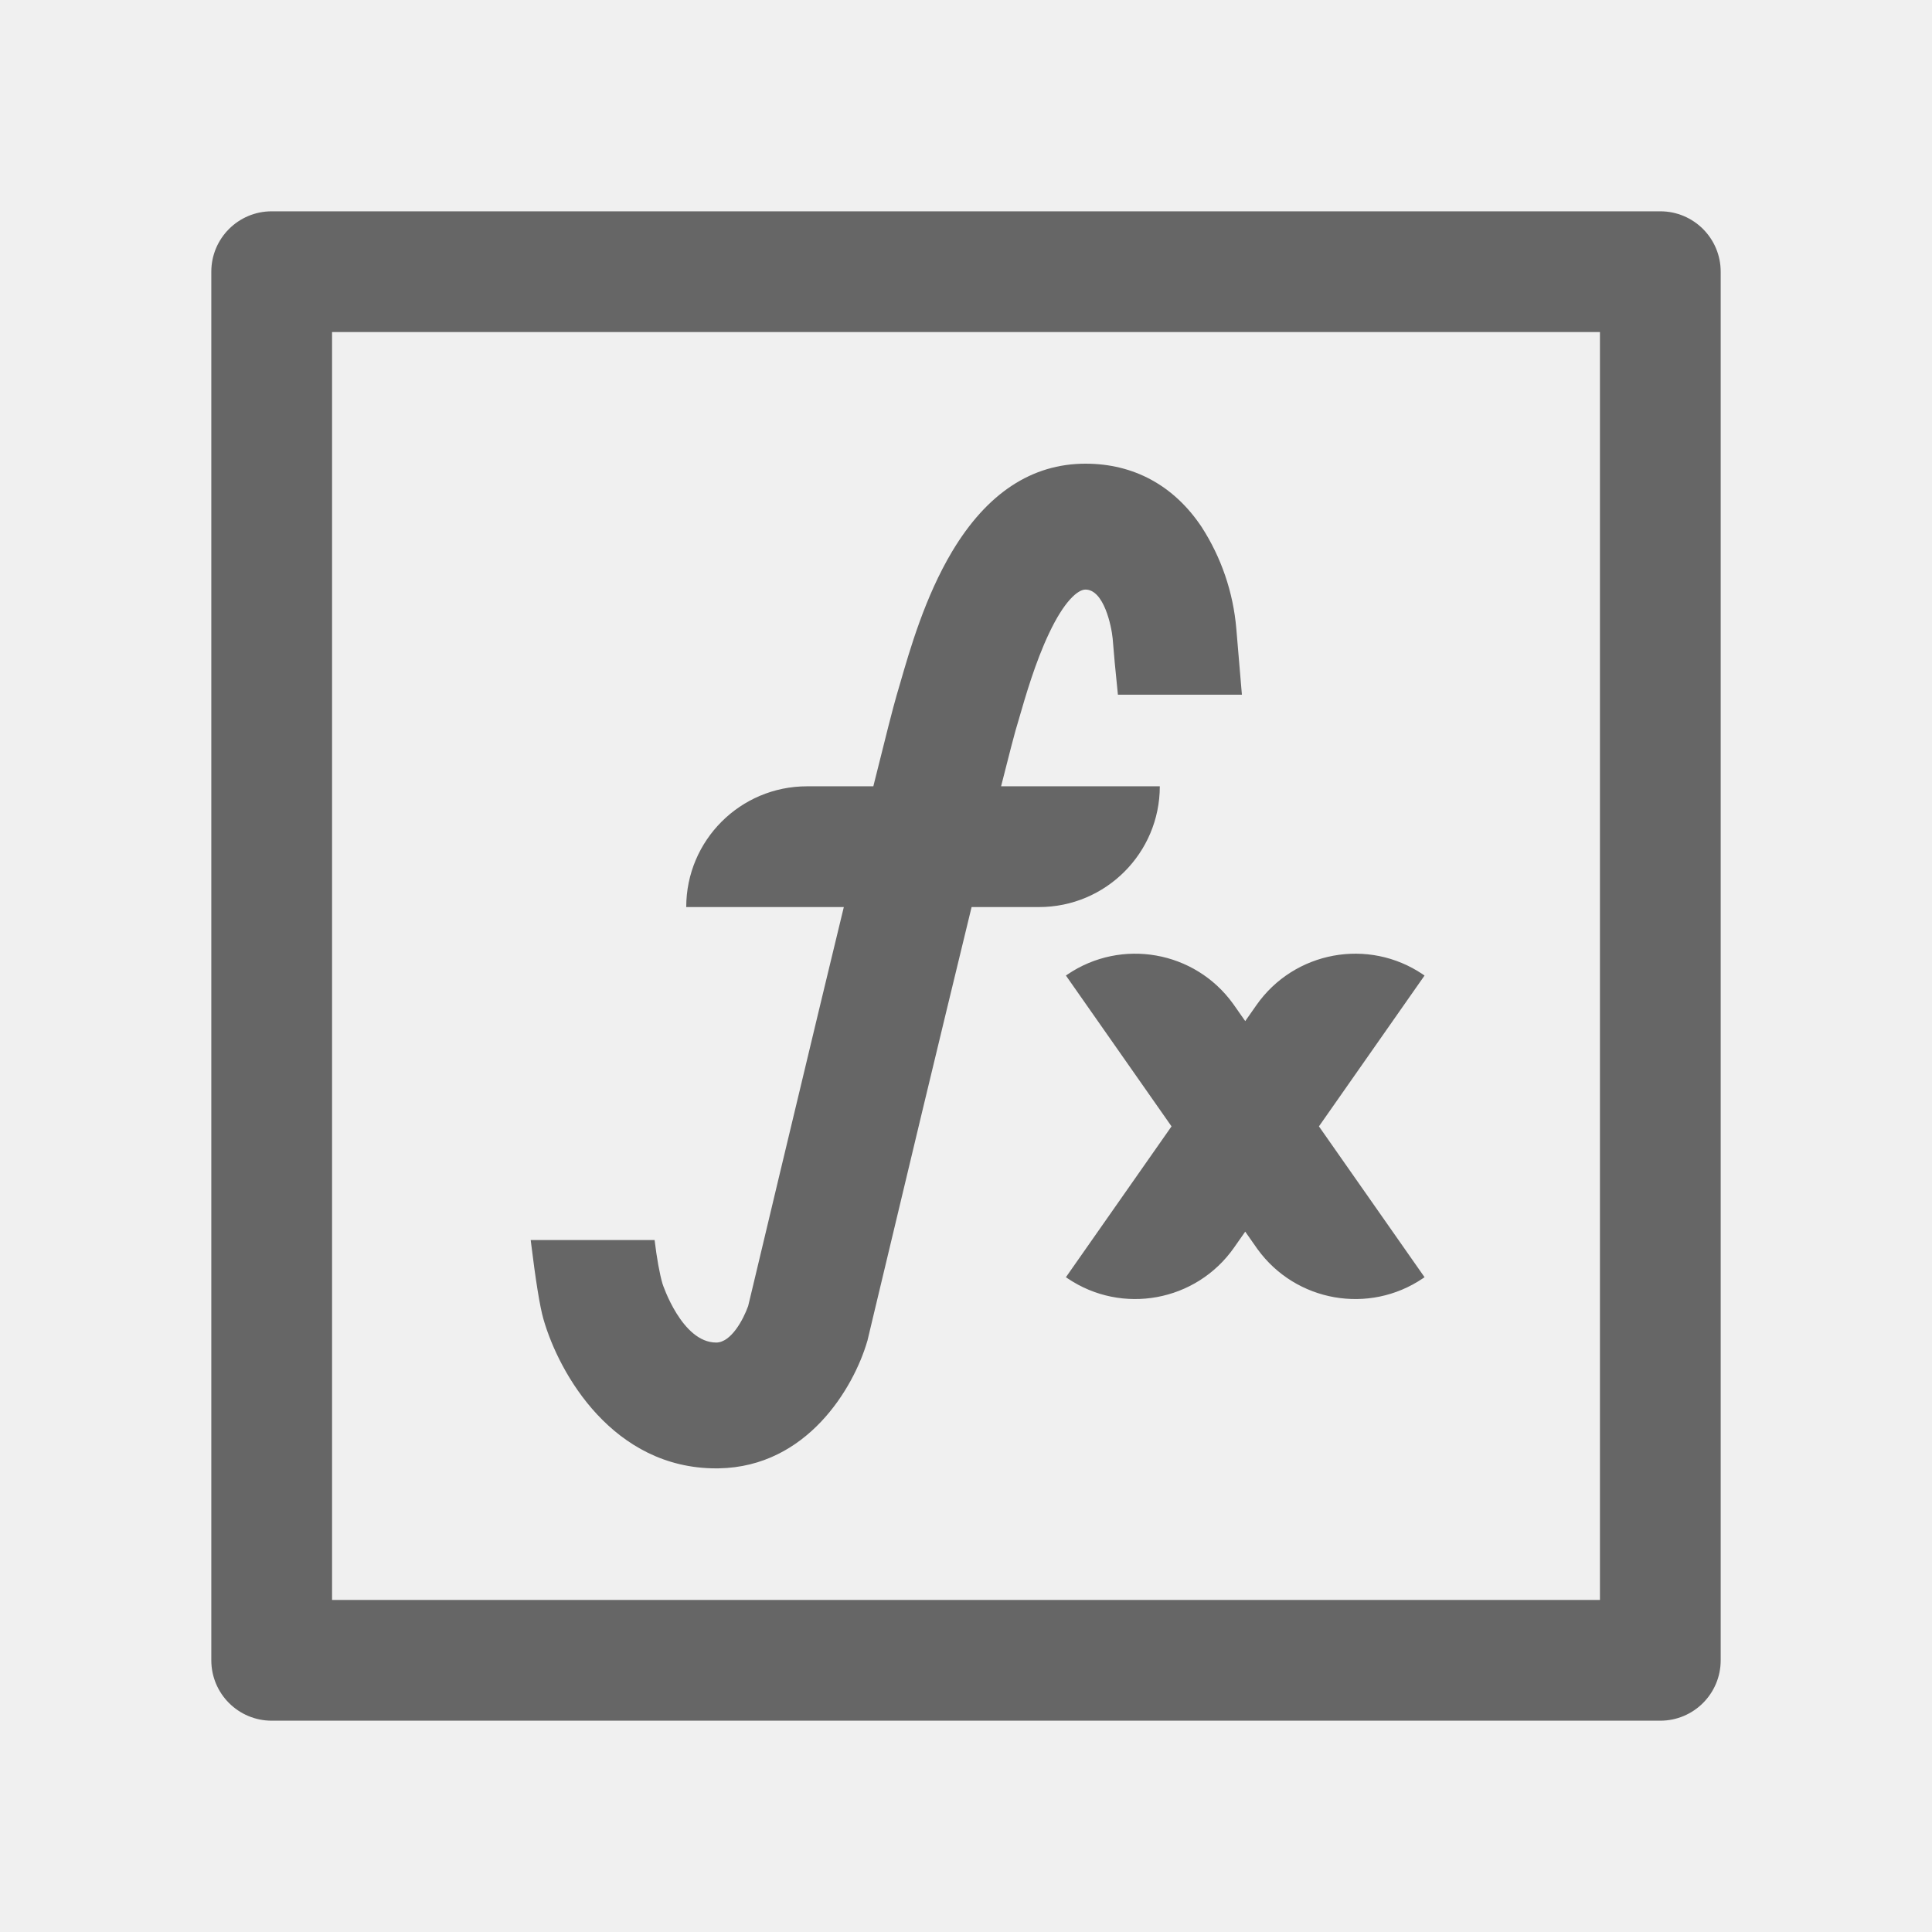
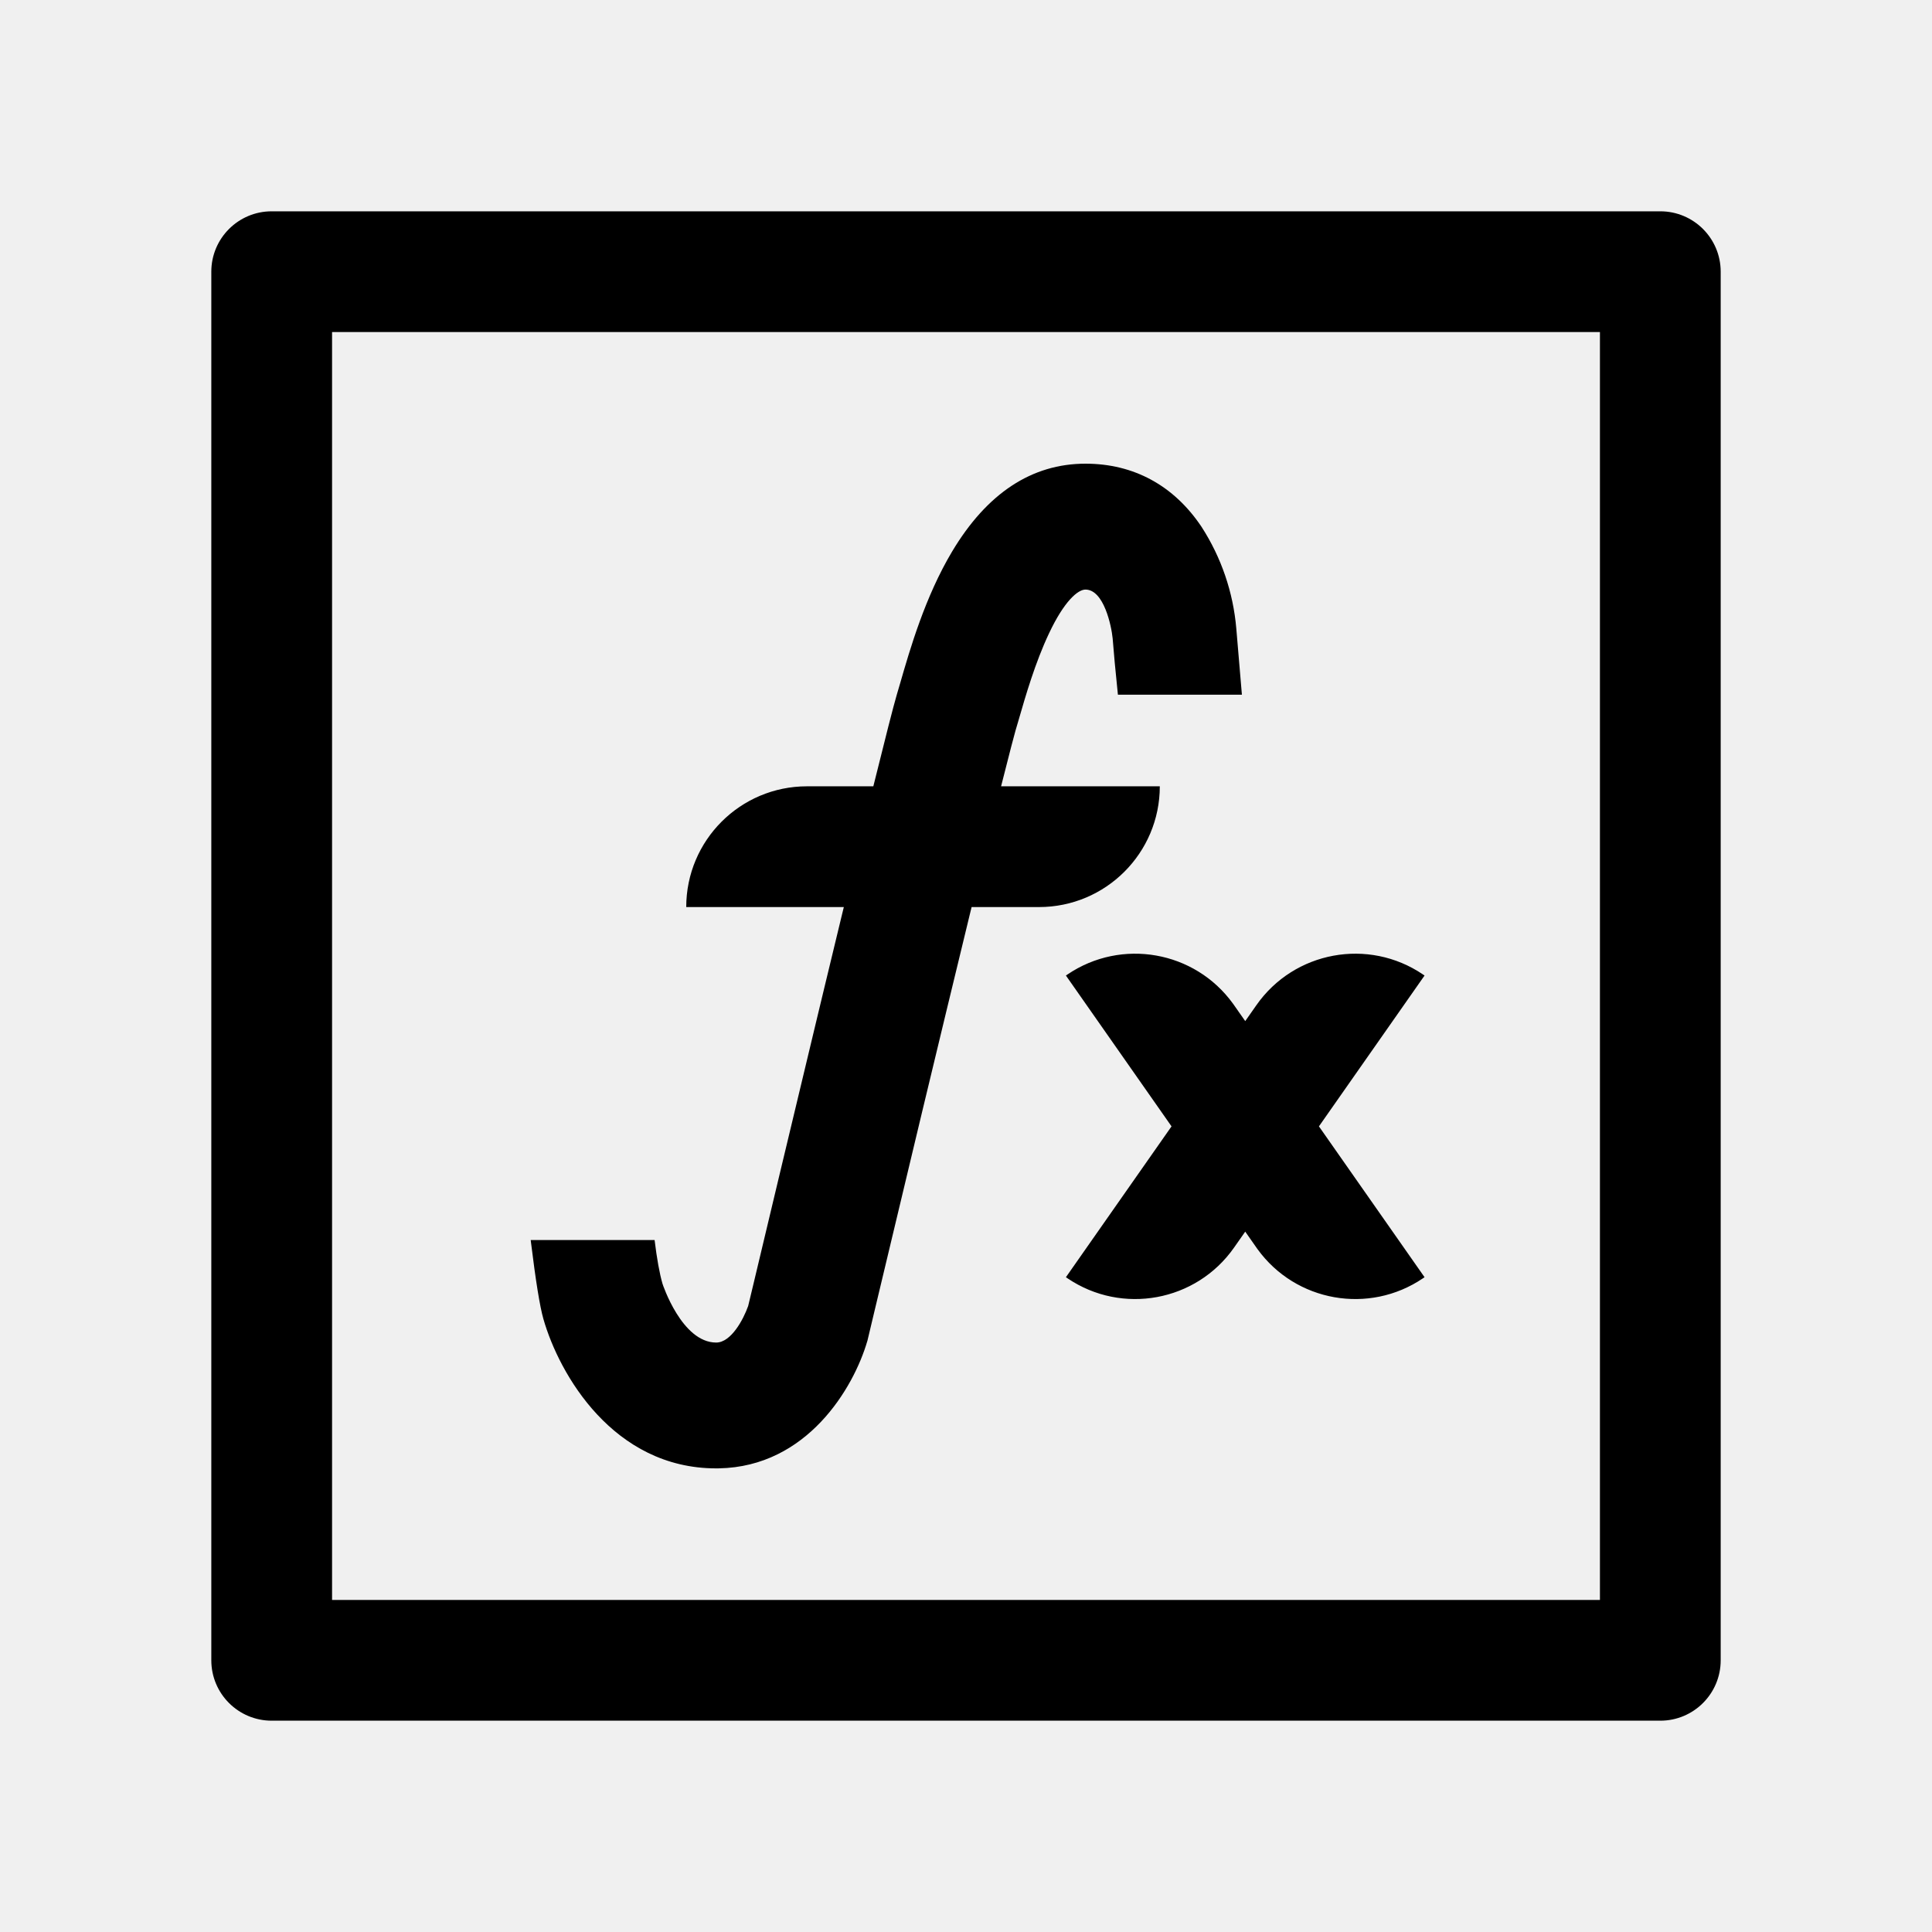
<svg xmlns="http://www.w3.org/2000/svg" t="1683598347848" class="icon" viewBox="0 0 1024 1024" version="1.1" p-id="1759" width="200" height="200">
  <path d="M0 0h1024v1024H0z" fill="#FFFFFF" fill-opacity="0" p-id="1760" />
-   <path d="M880 112c17.673 0 32 14.327 32 32v736c0 17.673-14.327 32-32 32H144c-17.673 0-32-14.327-32-32V144c0-17.673 14.327-32 32-32h736z m-32 64H176v672h672V176z m-272.648 69.76c25.519 0 46.82 11.551 61.484 33.466a117.725 117.725 0 0 1 18.432 53.947c0.46 5.774 1.425 17.189 2.899 34.243l0.067 0.78h-65.72c-1.306-12.606-2.234-22.546-2.785-29.82-0.655-6.678-4.67-25.889-14.418-25.889-4.015 0-11.265 6.104-19.335 23.267-7.286 15.377-12.554 33.603-15.767 44.764l-0.167 0.58-1.843 6.268c-0.77 2.717-2.705 10.01-7.512 29.03l-0.092 0.364h84.125c0 35.346-28.654 64-64 64h-35.754l-0.73 2.99c-17.051 70.192-34.102 141.277-50.82 211.488l-3.577 15.032-0.082 0.368-0.082 0.205c-7.219 24.778-31.86 66.577-78.656 67.41l-1.425 0.014h-0.041c-54.439 0-83.153-49.77-91.55-79.221-1.876-6.584-4.085-20.255-6.627-41.014l-0.095-0.781h65.67c1.21 9.927 2.602 17.633 4.174 23.116 0.082 0.287 10.24 31.213 28.469 31.213 7.93 0 14.42-12.306 16.868-19.161l0.09-0.255 2.58-10.732c5.468-22.957 19.323-81.137 33.722-141.037l0.9-3.746 0.902-3.748 1.142-4.746 1.142-4.743c2.965-12.313 5.922-24.566 8.802-36.467l0.784-3.236 0.72-2.949H363.72c0-35.346 28.654-64 64-64h35.164c6.416-25.866 10.558-42.15 12.384-48.379l0.054-0.185 1.72-5.858c5.285-18.31 13.272-46.041 27.61-70.045 18.473-30.885 42.23-46.533 70.7-46.533zM754.17 516.456l0.872 0.6L699.064 597l55.978 79.945-0.872 0.6c-28.59 19.335-67.406 12.488-87.655-15.464l-0.608-0.853-5.907-8.438-5.907 8.438c-20.071 28.664-59.385 35.848-88.263 16.317l-0.872-0.6L620.935 597l-55.977-79.944 0.872-0.6c28.59-19.335 67.406-12.488 87.655 15.464l0.608 0.853L660 541.21l5.907-8.437c20.071-28.664 59.385-35.848 88.263-16.317z" fill="#666666" p-id="1761" />
+   <path d="M880 112c17.673 0 32 14.327 32 32v736c0 17.673-14.327 32-32 32H144c-17.673 0-32-14.327-32-32V144c0-17.673 14.327-32 32-32h736z m-32 64H176v672h672V176z m-272.648 69.76c25.519 0 46.82 11.551 61.484 33.466a117.725 117.725 0 0 1 18.432 53.947c0.46 5.774 1.425 17.189 2.899 34.243l0.067 0.78h-65.72c-1.306-12.606-2.234-22.546-2.785-29.82-0.655-6.678-4.67-25.889-14.418-25.889-4.015 0-11.265 6.104-19.335 23.267-7.286 15.377-12.554 33.603-15.767 44.764l-0.167 0.58-1.843 6.268c-0.77 2.717-2.705 10.01-7.512 29.03l-0.092 0.364h84.125c0 35.346-28.654 64-64 64h-35.754l-0.73 2.99c-17.051 70.192-34.102 141.277-50.82 211.488l-3.577 15.032-0.082 0.368-0.082 0.205c-7.219 24.778-31.86 66.577-78.656 67.41l-1.425 0.014h-0.041c-54.439 0-83.153-49.77-91.55-79.221-1.876-6.584-4.085-20.255-6.627-41.014l-0.095-0.781h65.67c1.21 9.927 2.602 17.633 4.174 23.116 0.082 0.287 10.24 31.213 28.469 31.213 7.93 0 14.42-12.306 16.868-19.161l0.09-0.255 2.58-10.732c5.468-22.957 19.323-81.137 33.722-141.037l0.9-3.746 0.902-3.748 1.142-4.746 1.142-4.743c2.965-12.313 5.922-24.566 8.802-36.467l0.784-3.236 0.72-2.949H363.72c0-35.346 28.654-64 64-64h35.164c6.416-25.866 10.558-42.15 12.384-48.379l0.054-0.185 1.72-5.858c5.285-18.31 13.272-46.041 27.61-70.045 18.473-30.885 42.23-46.533 70.7-46.533zM754.17 516.456l0.872 0.6L699.064 597l55.978 79.945-0.872 0.6c-28.59 19.335-67.406 12.488-87.655-15.464l-0.608-0.853-5.907-8.438-5.907 8.438c-20.071 28.664-59.385 35.848-88.263 16.317l-0.872-0.6L620.935 597l-55.977-79.944 0.872-0.6c28.59-19.335 67.406-12.488 87.655 15.464l0.608 0.853L660 541.21l5.907-8.437c20.071-28.664 59.385-35.848 88.263-16.317z" p-id="1761" />
</svg>
